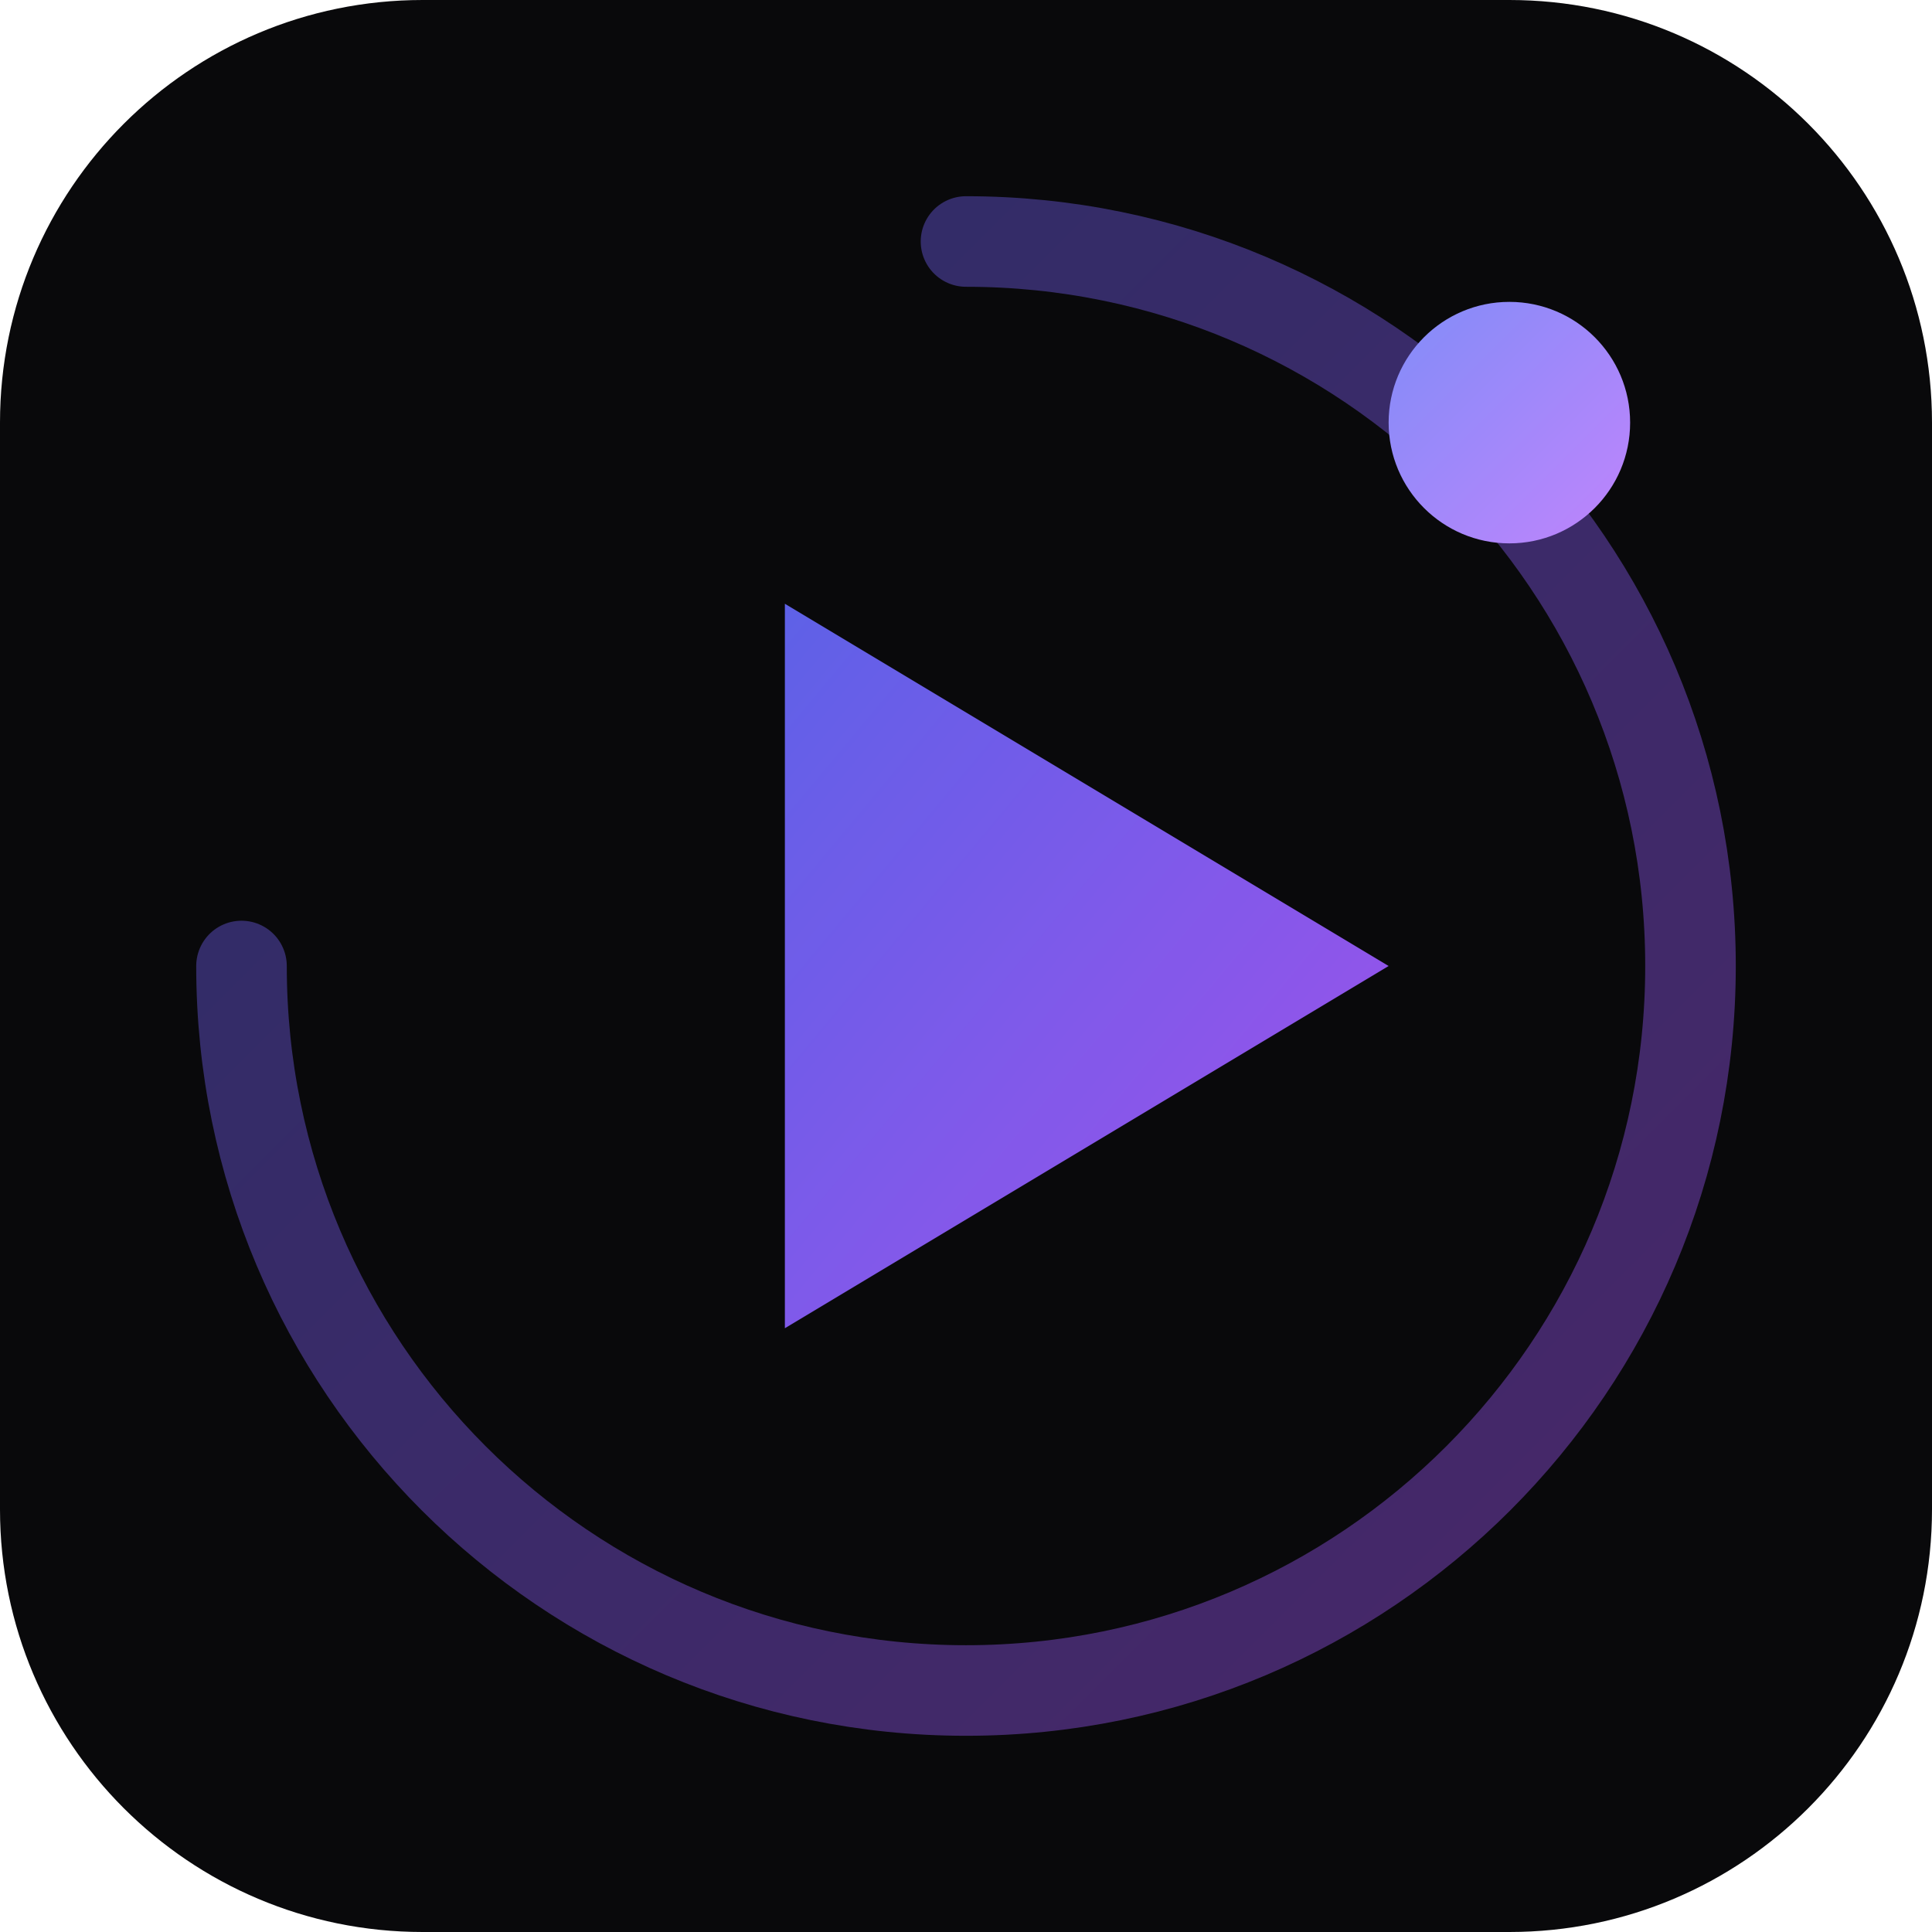
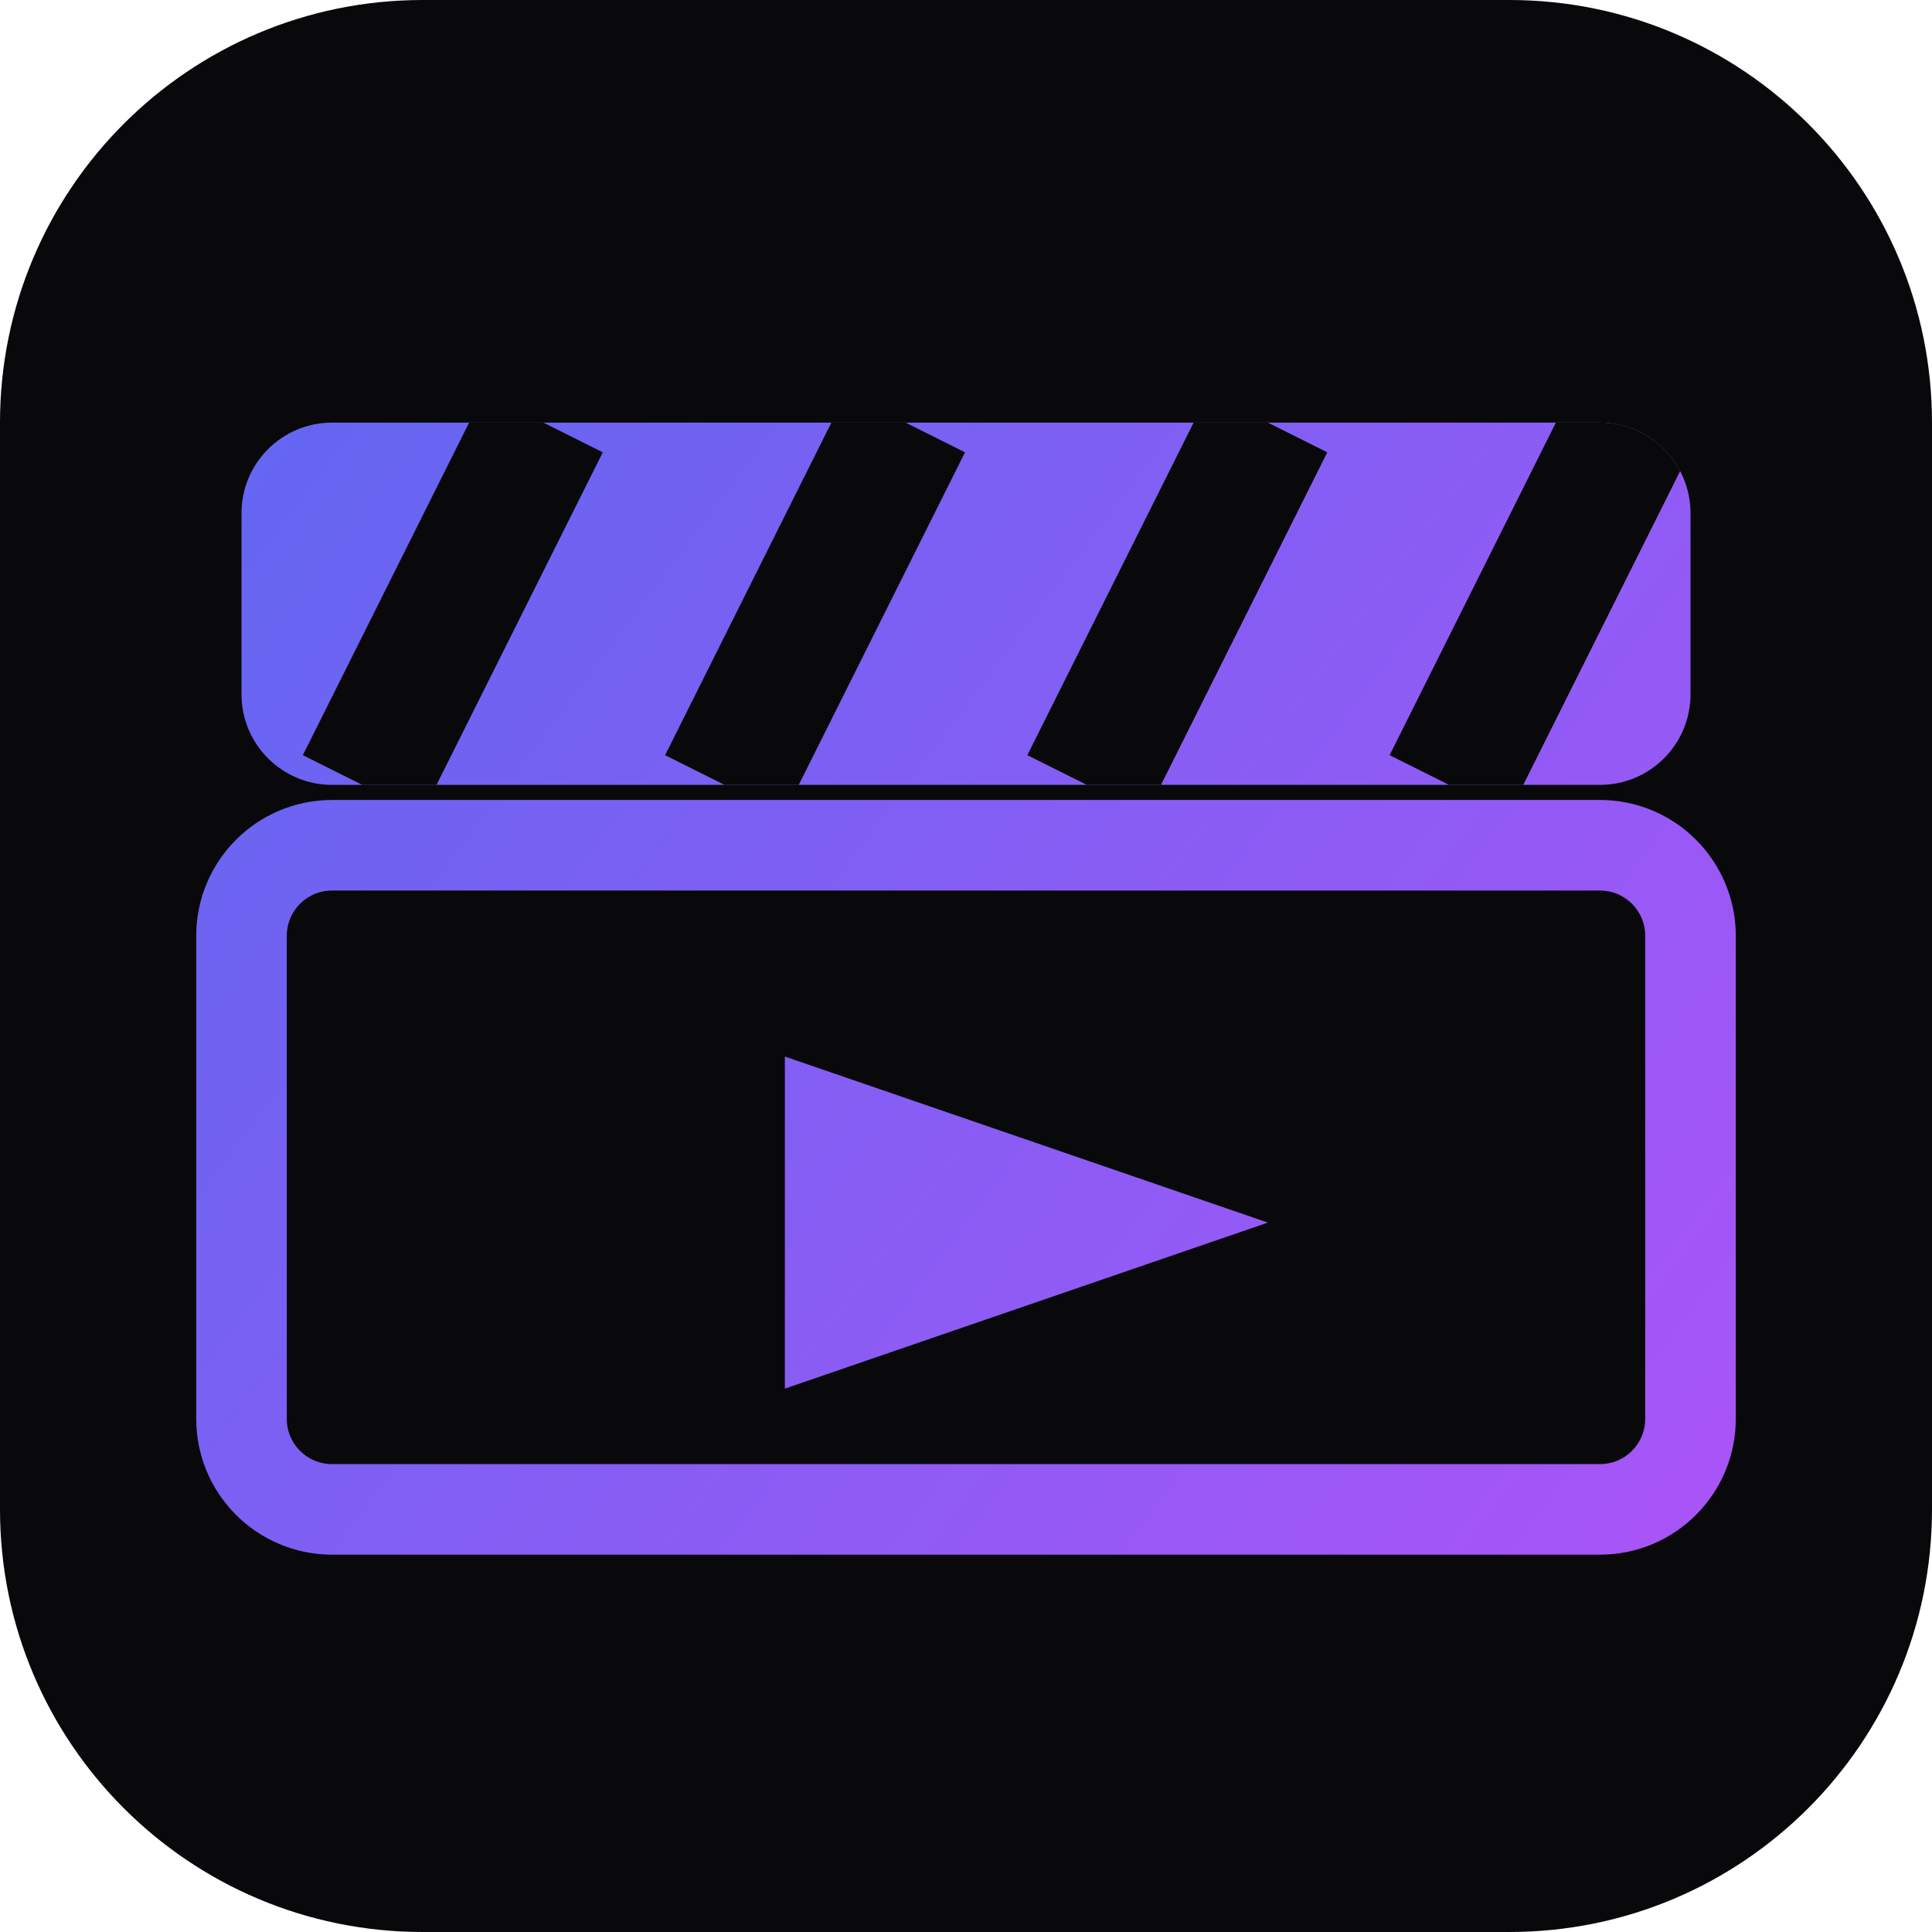
<svg xmlns="http://www.w3.org/2000/svg" viewBox="0 0 32 32" fill="none">
  <defs>
-     <linearGradient id="g1" x1="0%" y1="0%" x2="100%" y2="100%">
-       <stop offset="0%" stop-color="#6366f1" />
-       <stop offset="100%" stop-color="#a855f7" />
+     <linearGradient id="g" x1="4" y1="7" x2="28" y2="25" gradientUnits="userSpaceOnUse">
+       <stop stop-color="#6366f1" />
+       <stop offset="1" stop-color="#a855f7" />
    </linearGradient>
-     <linearGradient id="g2" x1="0%" y1="0%" x2="100%" y2="100%">
-       <stop offset="0%" stop-color="#818cf8" />
-       <stop offset="100%" stop-color="#c084fc" />
-     </linearGradient>
+     <clipPath id="c">
+       <rect x="4" y="7" width="24" height="6" rx="1.5" />
+     </clipPath>
  </defs>
  <rect width="32" height="32" rx="7" fill="#09090b" />
-   <path d="M16 4 A12 12 0 1 1 4 16" stroke="url(#g1)" stroke-width="1.5" stroke-linecap="round" fill="none" opacity="0.4" />
-   <polygon points="13,10 13,22 23,16" fill="url(#g1)" opacity="0.95" />
-   <circle cx="25" cy="7" r="2" fill="url(#g2)" />
+   <rect x="4" y="7" width="24" height="6" rx="1.5" fill="url(#g)" />
+   <g clip-path="url(#c)">
+     <line x1="9" y1="7" x2="6" y2="13" stroke="#09090b" stroke-width="2.2" />
+     <line x1="15" y1="7" x2="12" y2="13" stroke="#09090b" stroke-width="2.2" />
+     <line x1="21" y1="7" x2="18" y2="13" stroke="#09090b" stroke-width="2.2" />
+     <line x1="27" y1="7" x2="24" y2="13" stroke="#09090b" stroke-width="2.2" />
+   </g>
+   <rect x="4" y="14" width="24" height="11" rx="1.5" stroke="url(#g)" stroke-width="1.5" />
+   <path d="M13 17.5 L13 23 L21 20.25 Z" fill="url(#g)" />
</svg>
